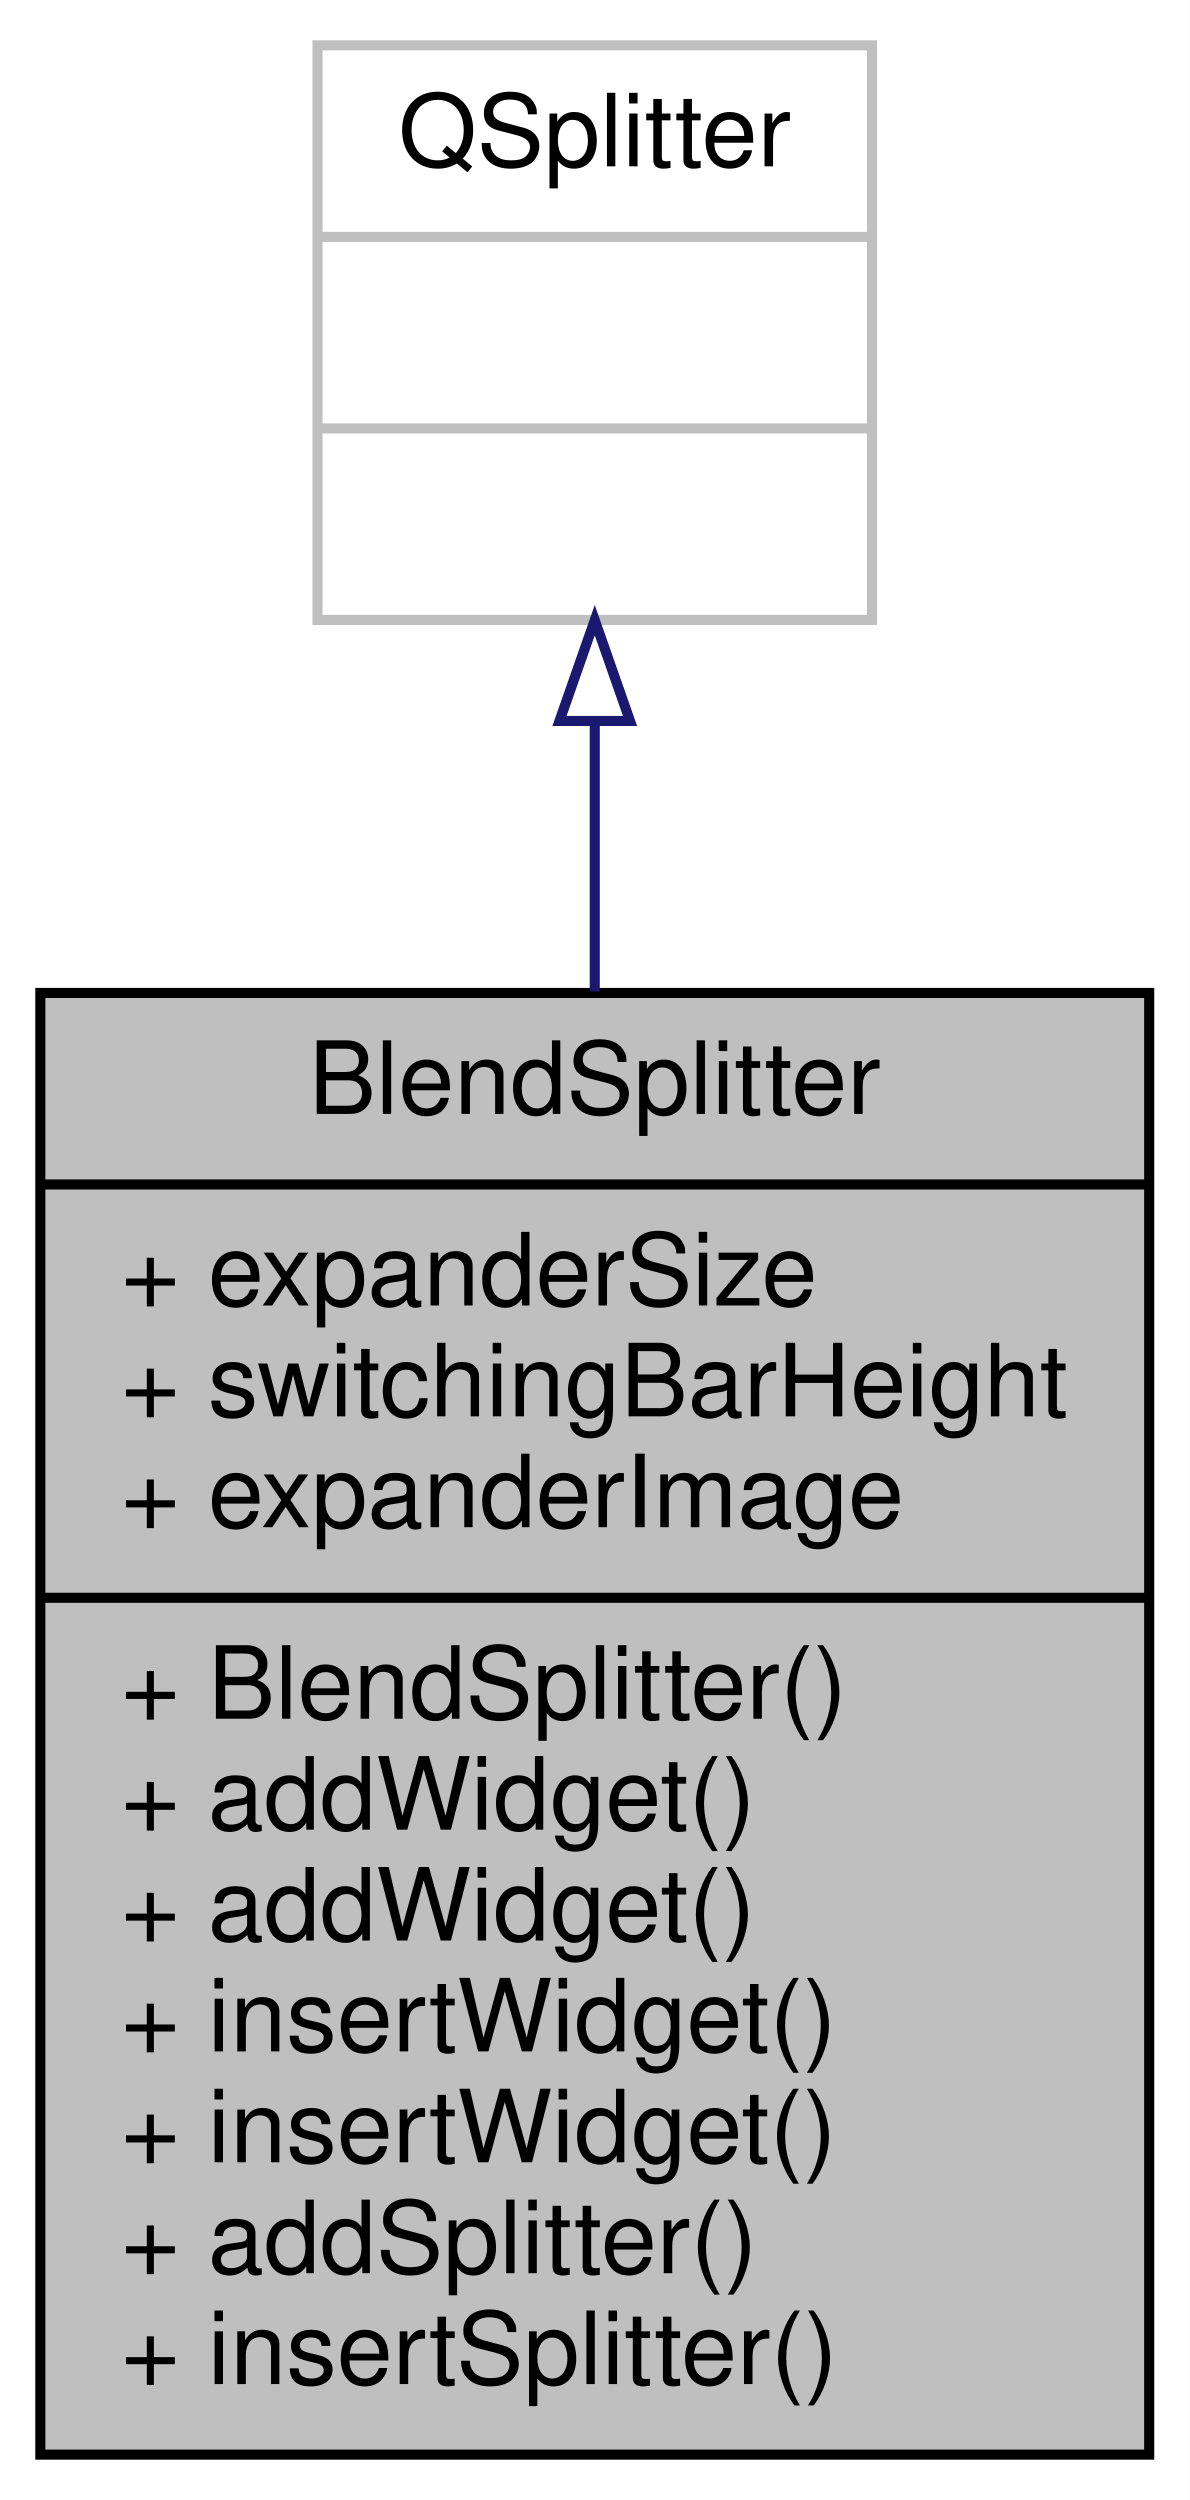
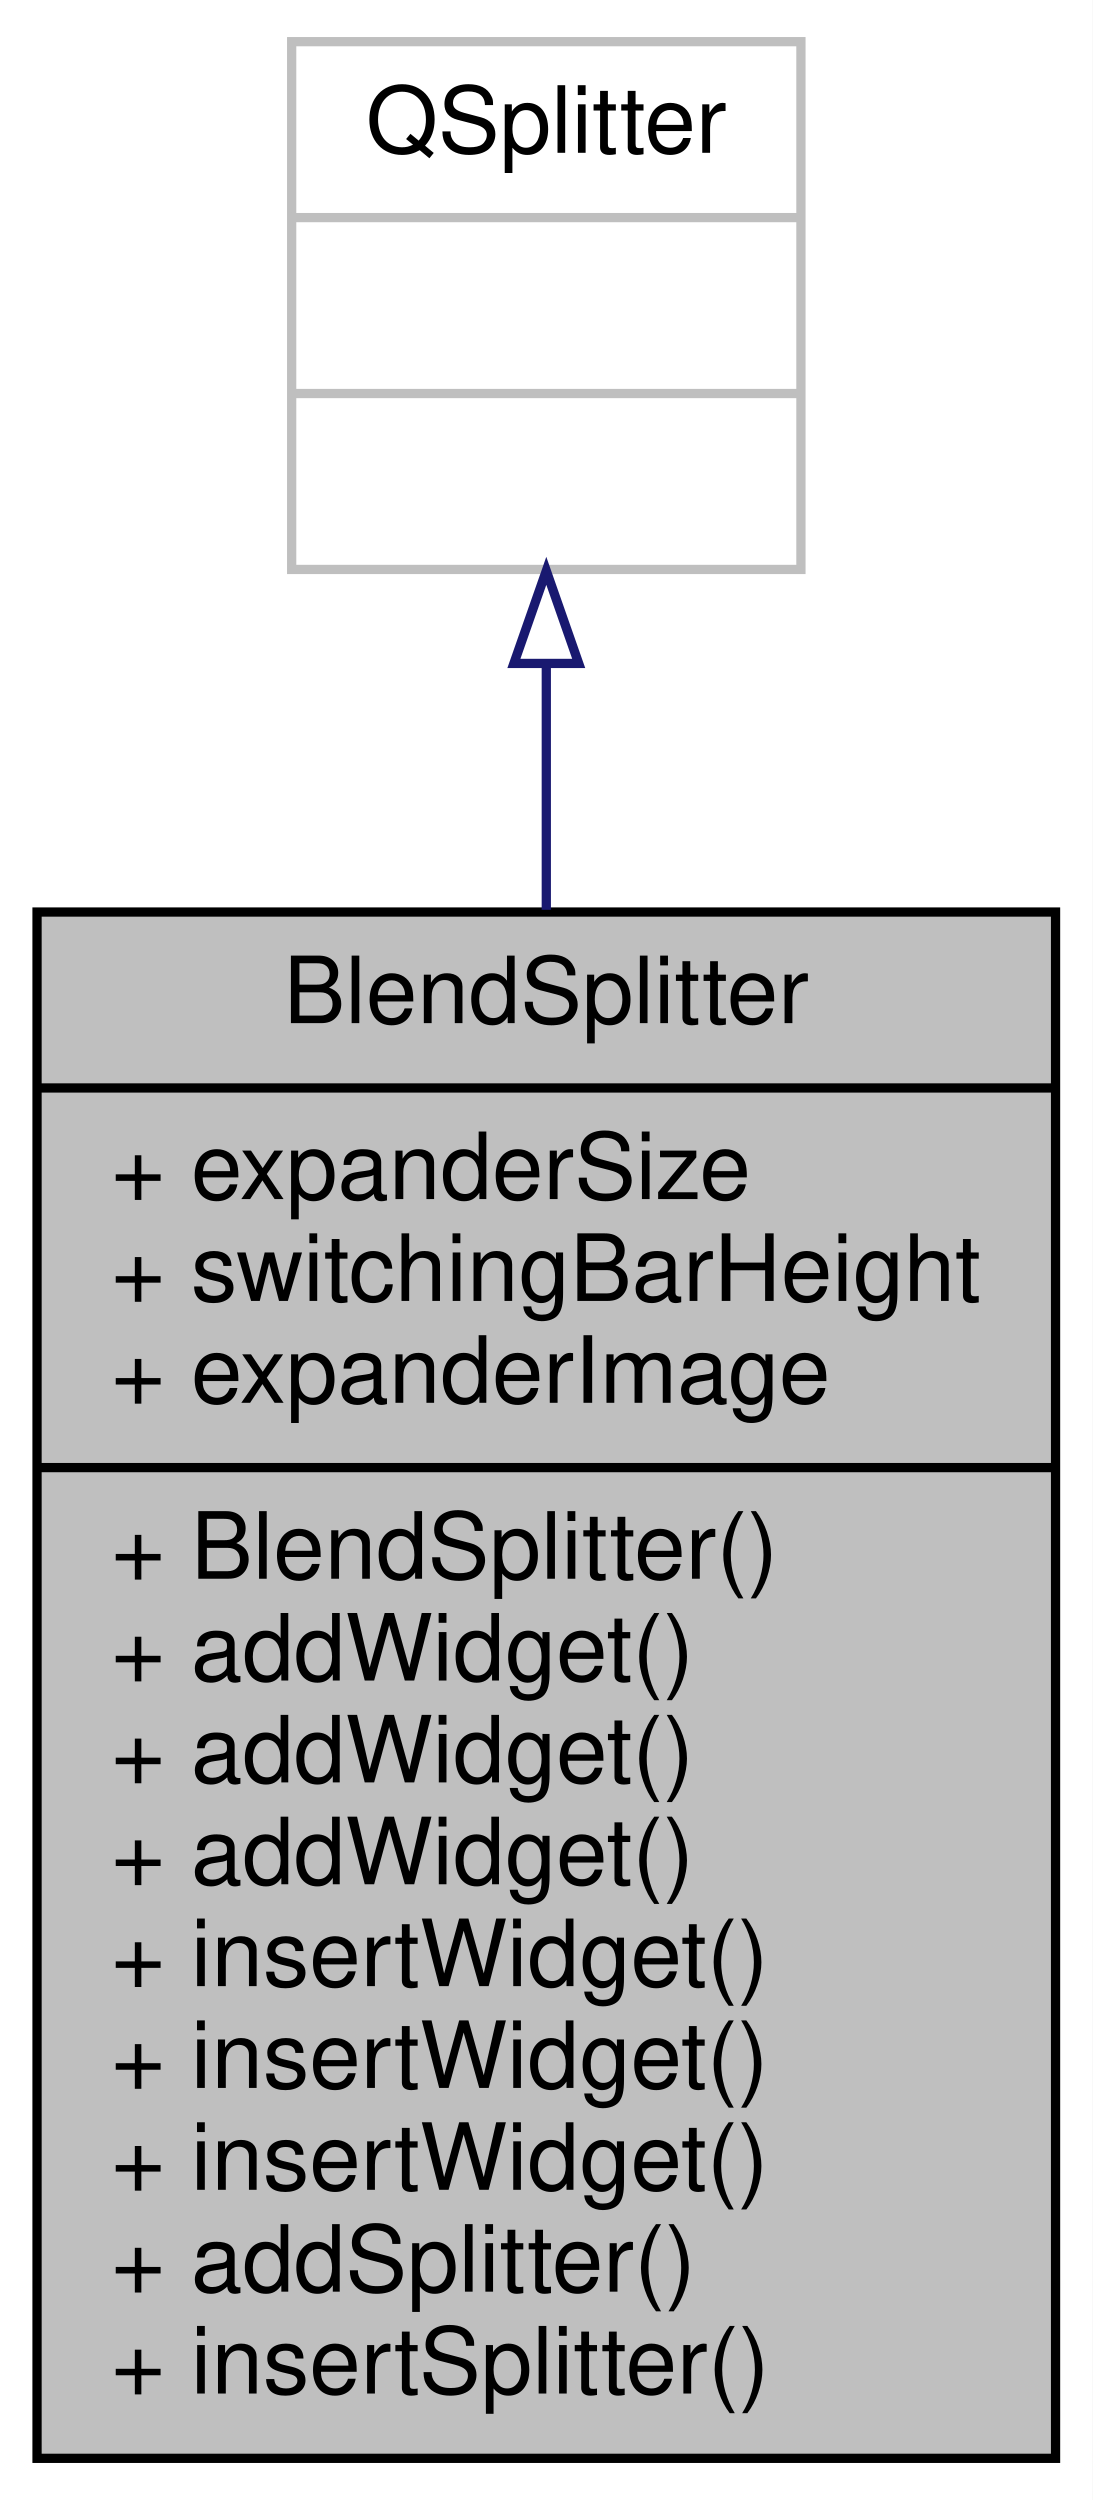
- <svg xmlns="http://www.w3.org/2000/svg" width="118pt" height="248pt" viewBox="0.00 0.00 118.00 248.00">
-   <g id="graph0" class="graph" transform="scale(1 1) rotate(0) translate(4 244)">
-     <polygon fill="white" stroke="none" points="-4,4 -4,-244 114,-244 114,4 -4,4" />
+ <svg xmlns="http://www.w3.org/2000/svg" width="118pt" height="270pt" viewBox="0.00 0.00 118.00 270.00">
+   <g id="graph0" class="graph" transform="scale(1 1) rotate(0) translate(4 266)">
+     <polygon fill="white" stroke="none" points="-4,4 -4,-266 114,-266 114,4 -4,4" />
    <g id="node1" class="node">
-       <polygon fill="#bfbfbf" stroke="black" points="0,-0.5 0,-145.5 110,-145.5 110,-0.5 0,-0.5" />
-       <text text-anchor="middle" x="55" y="-133.5" font-family="Helvetica,sans-Serif" font-size="10.00">BlendSplitter</text>
-       <polyline fill="none" stroke="black" points="0,-126.5 110,-126.5 " />
-       <text text-anchor="start" x="8" y="-114.5" font-family="Helvetica,sans-Serif" font-size="10.00">+ expanderSize</text>
-       <text text-anchor="start" x="8" y="-103.5" font-family="Helvetica,sans-Serif" font-size="10.00">+ switchingBarHeight</text>
-       <text text-anchor="start" x="8" y="-92.5" font-family="Helvetica,sans-Serif" font-size="10.00">+ expanderImage</text>
-       <polyline fill="none" stroke="black" points="0,-85.5 110,-85.5 " />
-       <text text-anchor="start" x="8" y="-73.5" font-family="Helvetica,sans-Serif" font-size="10.00">+ BlendSplitter()</text>
+       <polygon fill="#bfbfbf" stroke="black" points="0,-0.5 0,-167.5 110,-167.5 110,-0.5 0,-0.5" />
+       <text text-anchor="middle" x="55" y="-155.5" font-family="Helvetica,sans-Serif" font-size="10.00">BlendSplitter</text>
+       <polyline fill="none" stroke="black" points="0,-148.5 110,-148.5 " />
+       <text text-anchor="start" x="8" y="-136.5" font-family="Helvetica,sans-Serif" font-size="10.00">+ expanderSize</text>
+       <text text-anchor="start" x="8" y="-125.5" font-family="Helvetica,sans-Serif" font-size="10.00">+ switchingBarHeight</text>
+       <text text-anchor="start" x="8" y="-114.5" font-family="Helvetica,sans-Serif" font-size="10.00">+ expanderImage</text>
+       <polyline fill="none" stroke="black" points="0,-107.5 110,-107.5 " />
+       <text text-anchor="start" x="8" y="-95.5" font-family="Helvetica,sans-Serif" font-size="10.00">+ BlendSplitter()</text>
+       <text text-anchor="start" x="8" y="-84.5" font-family="Helvetica,sans-Serif" font-size="10.00">+ addWidget()</text>
+       <text text-anchor="start" x="8" y="-73.5" font-family="Helvetica,sans-Serif" font-size="10.00">+ addWidget()</text>
      <text text-anchor="start" x="8" y="-62.5" font-family="Helvetica,sans-Serif" font-size="10.00">+ addWidget()</text>
-       <text text-anchor="start" x="8" y="-51.5" font-family="Helvetica,sans-Serif" font-size="10.00">+ addWidget()</text>
+       <text text-anchor="start" x="8" y="-51.5" font-family="Helvetica,sans-Serif" font-size="10.00">+ insertWidget()</text>
      <text text-anchor="start" x="8" y="-40.5" font-family="Helvetica,sans-Serif" font-size="10.00">+ insertWidget()</text>
      <text text-anchor="start" x="8" y="-29.5" font-family="Helvetica,sans-Serif" font-size="10.00">+ insertWidget()</text>
      <text text-anchor="start" x="8" y="-18.5" font-family="Helvetica,sans-Serif" font-size="10.00">+ addSplitter()</text>
      <text text-anchor="start" x="8" y="-7.5" font-family="Helvetica,sans-Serif" font-size="10.00">+ insertSplitter()</text>
    </g>
    <g id="node2" class="node">
-       <polygon fill="white" stroke="#bfbfbf" points="27.5,-182.5 27.5,-239.5 82.5,-239.5 82.5,-182.5 27.5,-182.5" />
-       <text text-anchor="middle" x="55" y="-227.5" font-family="Helvetica,sans-Serif" font-size="10.00">QSplitter</text>
-       <polyline fill="none" stroke="#bfbfbf" points="27.5,-220.5 82.5,-220.5 " />
-       <text text-anchor="middle" x="55" y="-208.5" font-family="Helvetica,sans-Serif" font-size="10.00"> </text>
-       <polyline fill="none" stroke="#bfbfbf" points="27.5,-201.5 82.5,-201.5 " />
-       <text text-anchor="middle" x="55" y="-189.5" font-family="Helvetica,sans-Serif" font-size="10.00"> </text>
+       <polygon fill="white" stroke="#bfbfbf" points="27.5,-204.5 27.5,-261.5 82.5,-261.5 82.5,-204.5 27.5,-204.5" />
+       <text text-anchor="middle" x="55" y="-249.5" font-family="Helvetica,sans-Serif" font-size="10.00">QSplitter</text>
+       <polyline fill="none" stroke="#bfbfbf" points="27.5,-242.5 82.5,-242.5 " />
+       <text text-anchor="middle" x="55" y="-230.5" font-family="Helvetica,sans-Serif" font-size="10.00"> </text>
+       <polyline fill="none" stroke="#bfbfbf" points="27.5,-223.5 82.5,-223.5 " />
+       <text text-anchor="middle" x="55" y="-211.5" font-family="Helvetica,sans-Serif" font-size="10.00"> </text>
    </g>
    <g id="edge1" class="edge">
-       <path fill="none" stroke="midnightblue" d="M55,-172.356C55,-163.999 55,-154.872 55,-145.656" />
-       <polygon fill="none" stroke="midnightblue" points="51.5,-172.478 55,-182.478 58.5,-172.478 51.5,-172.478" />
+       <path fill="none" stroke="midnightblue" d="M55,-194.35C55,-186.08 55,-177.008 55,-167.738" />
+       <polygon fill="none" stroke="midnightblue" points="51.5,-194.35 55,-204.35 58.5,-194.35 51.5,-194.35" />
    </g>
  </g>
</svg>
